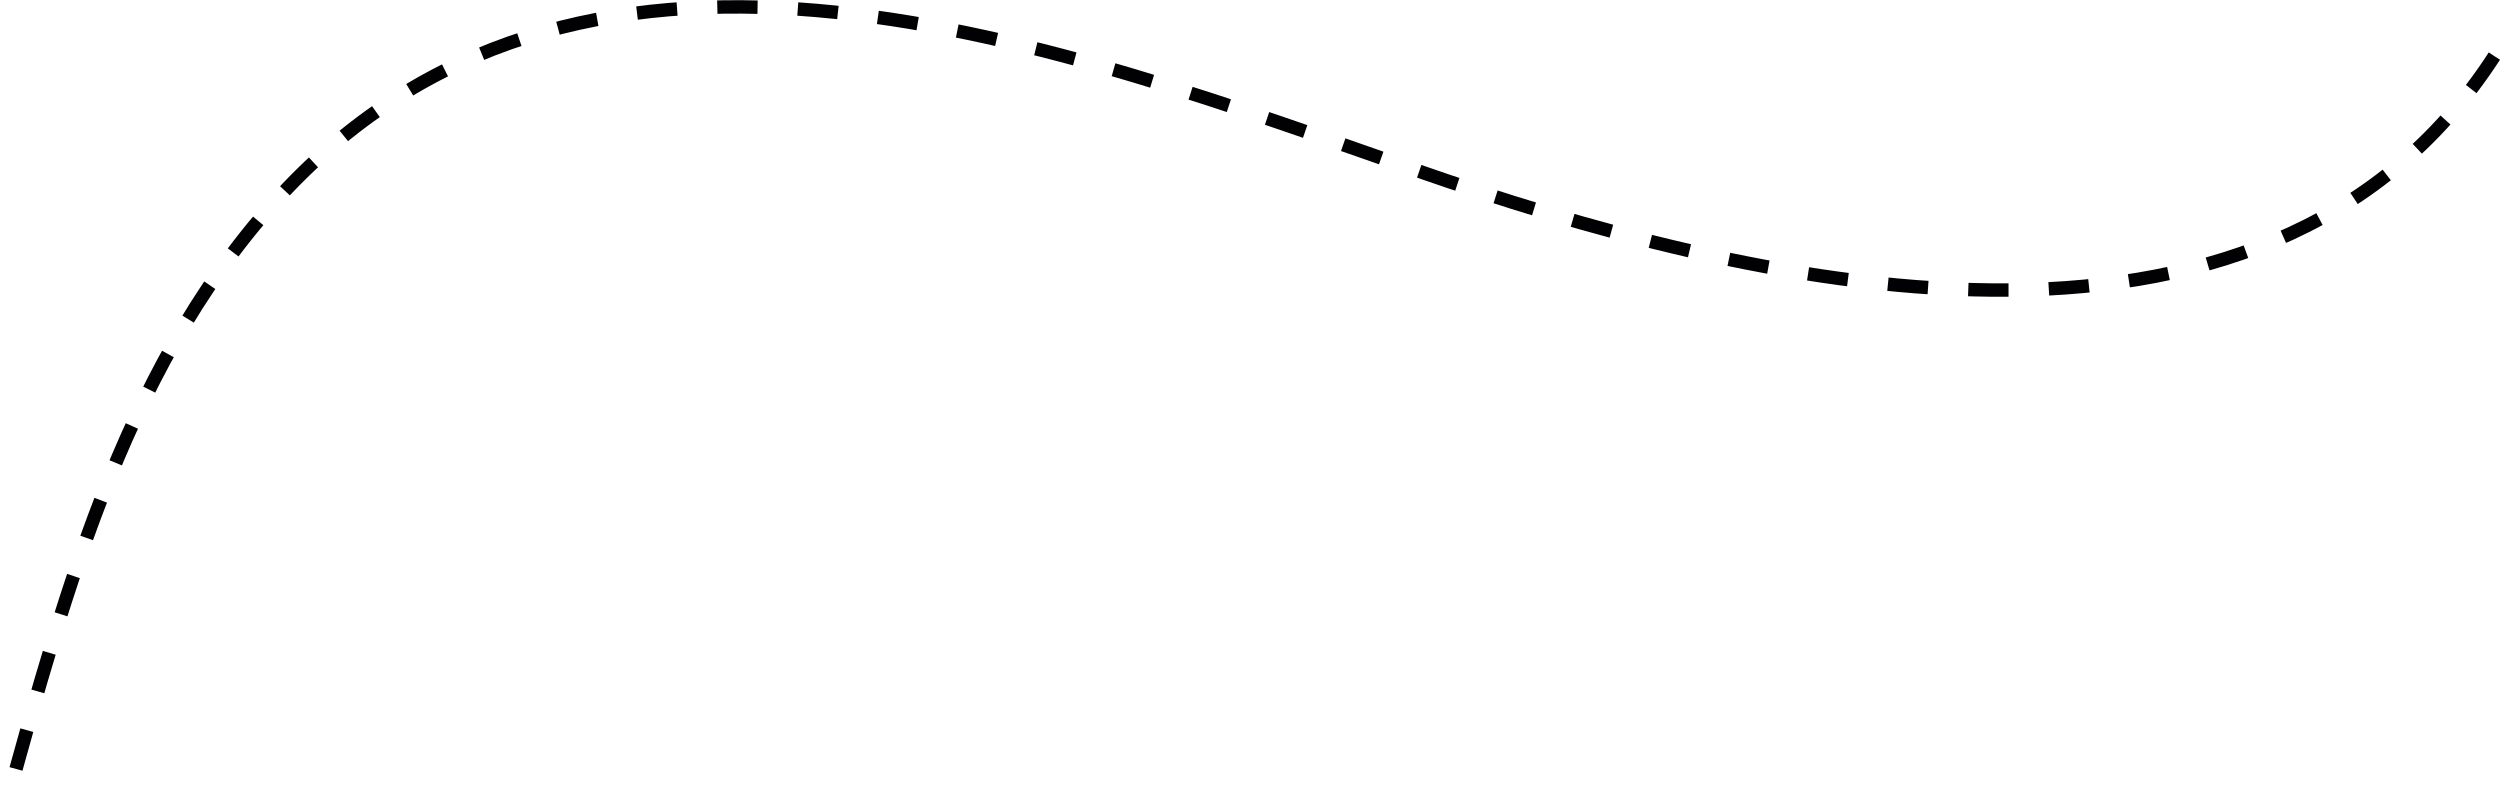
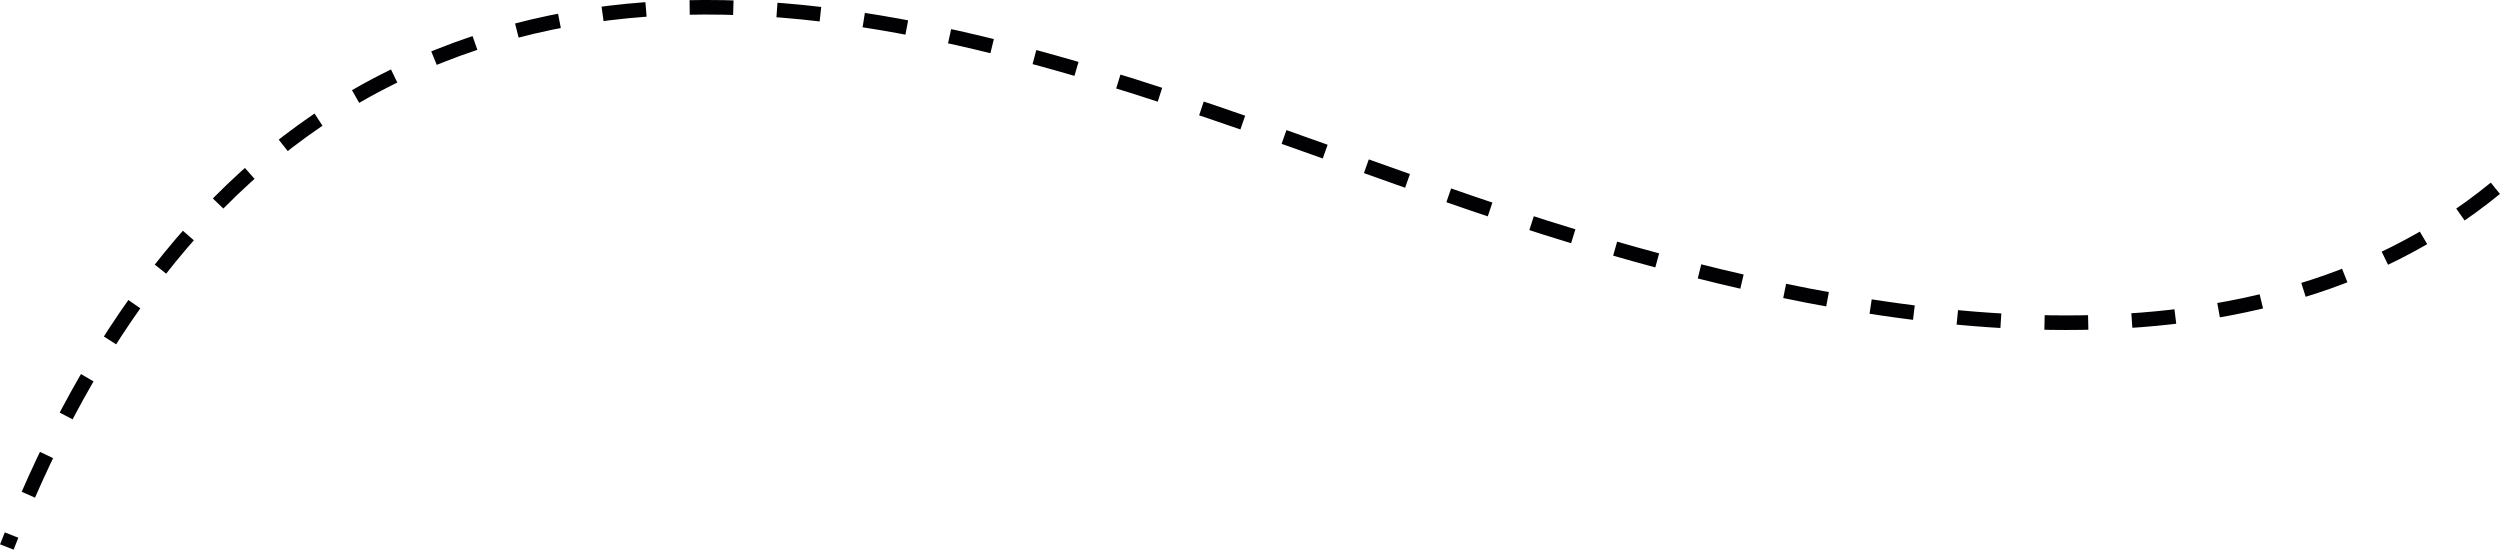
- <svg xmlns="http://www.w3.org/2000/svg" viewBox="0 0 186.25 60.01">
+ <svg xmlns="http://www.w3.org/2000/svg" viewBox="0 0 171.67 37.74">
  <defs>
    <style>.cls-1{fill:none;stroke:#010103;stroke-miterlimit:10;stroke-dasharray:3 3;}</style>
  </defs>
  <g id="Layer_2" data-name="Layer 2">
    <g id="Layer_1-2" data-name="Layer 1">
-       <path class="cls-1" d="M185.83,4.18c-17.23,26.63-56,17-80.25,8.53C79.24,3.52,44.33-10,21.43,14,9.57,26.47,4.93,43.74.48,59.87" />
+       <g id="Layer_1-2-2" data-name="Layer 1-2">
+         <path class="cls-1" d="M171.35,12.93c-17.26,14.12-43.28,9.32-62.81,3.45C82.71,8.62,51.66-8.38,25.1,6.24,13.07,12.86,5.31,25.06.47,37.56" />
+       </g>
    </g>
  </g>
</svg>
